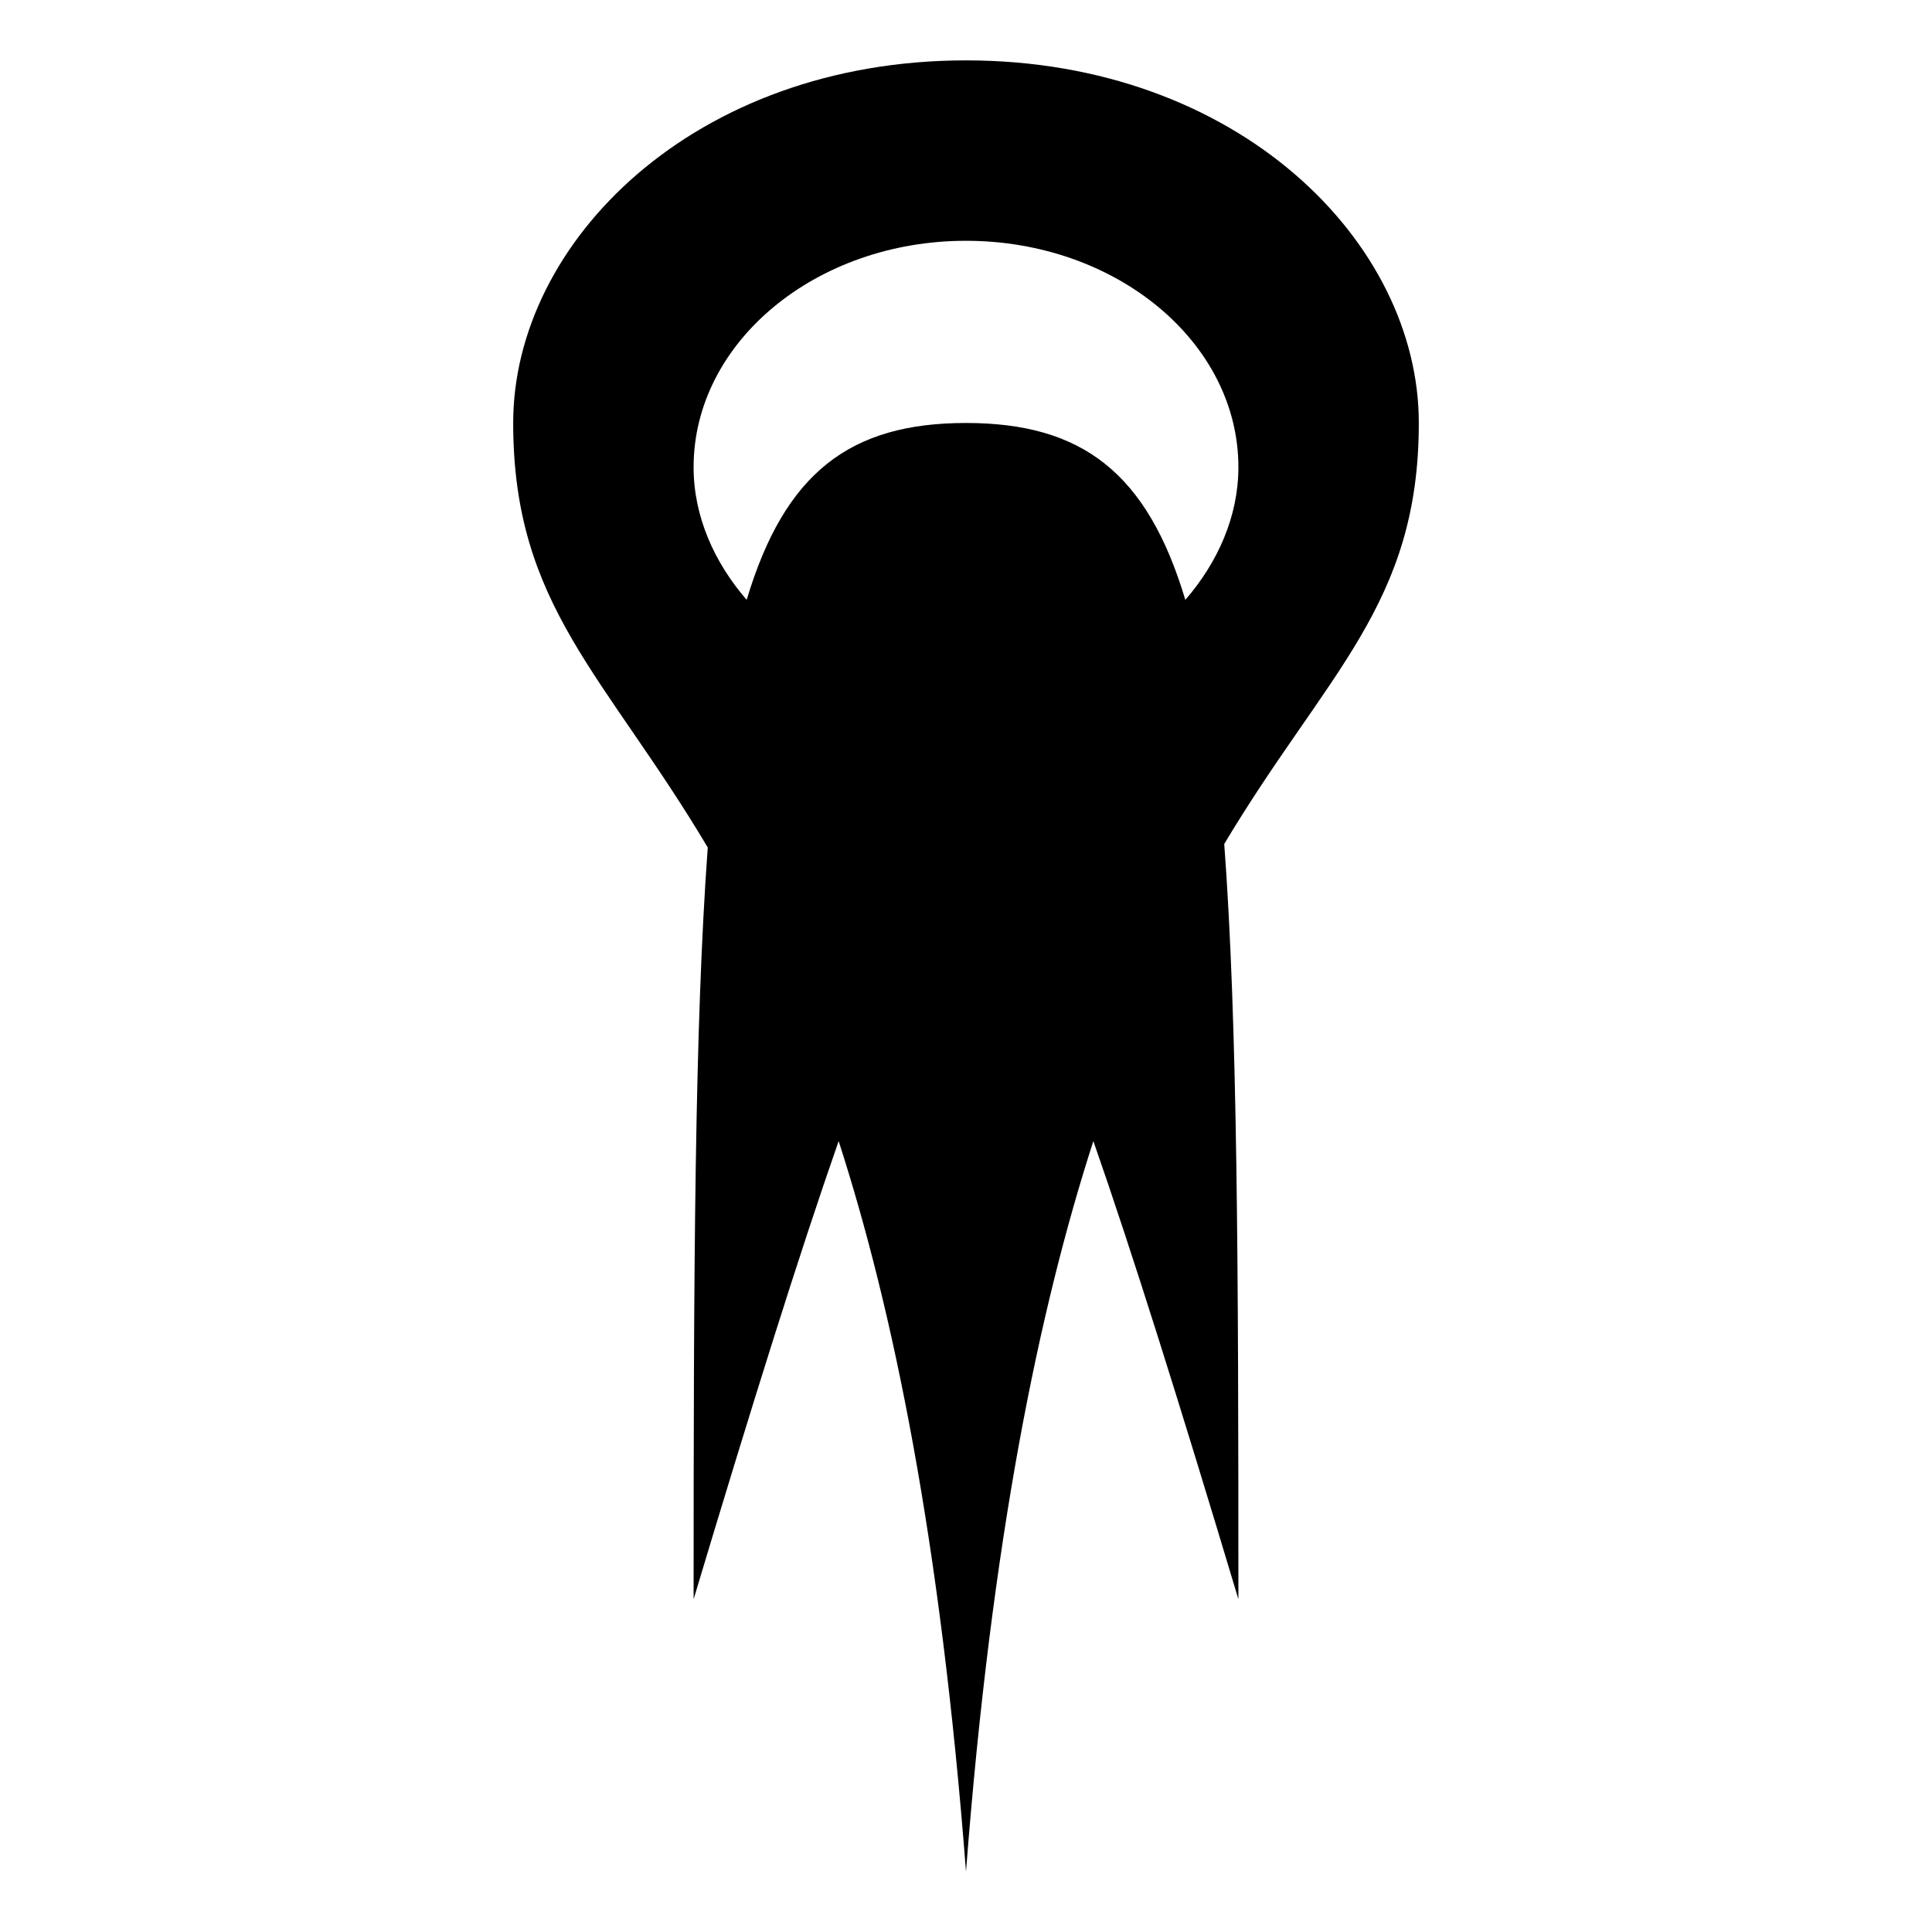
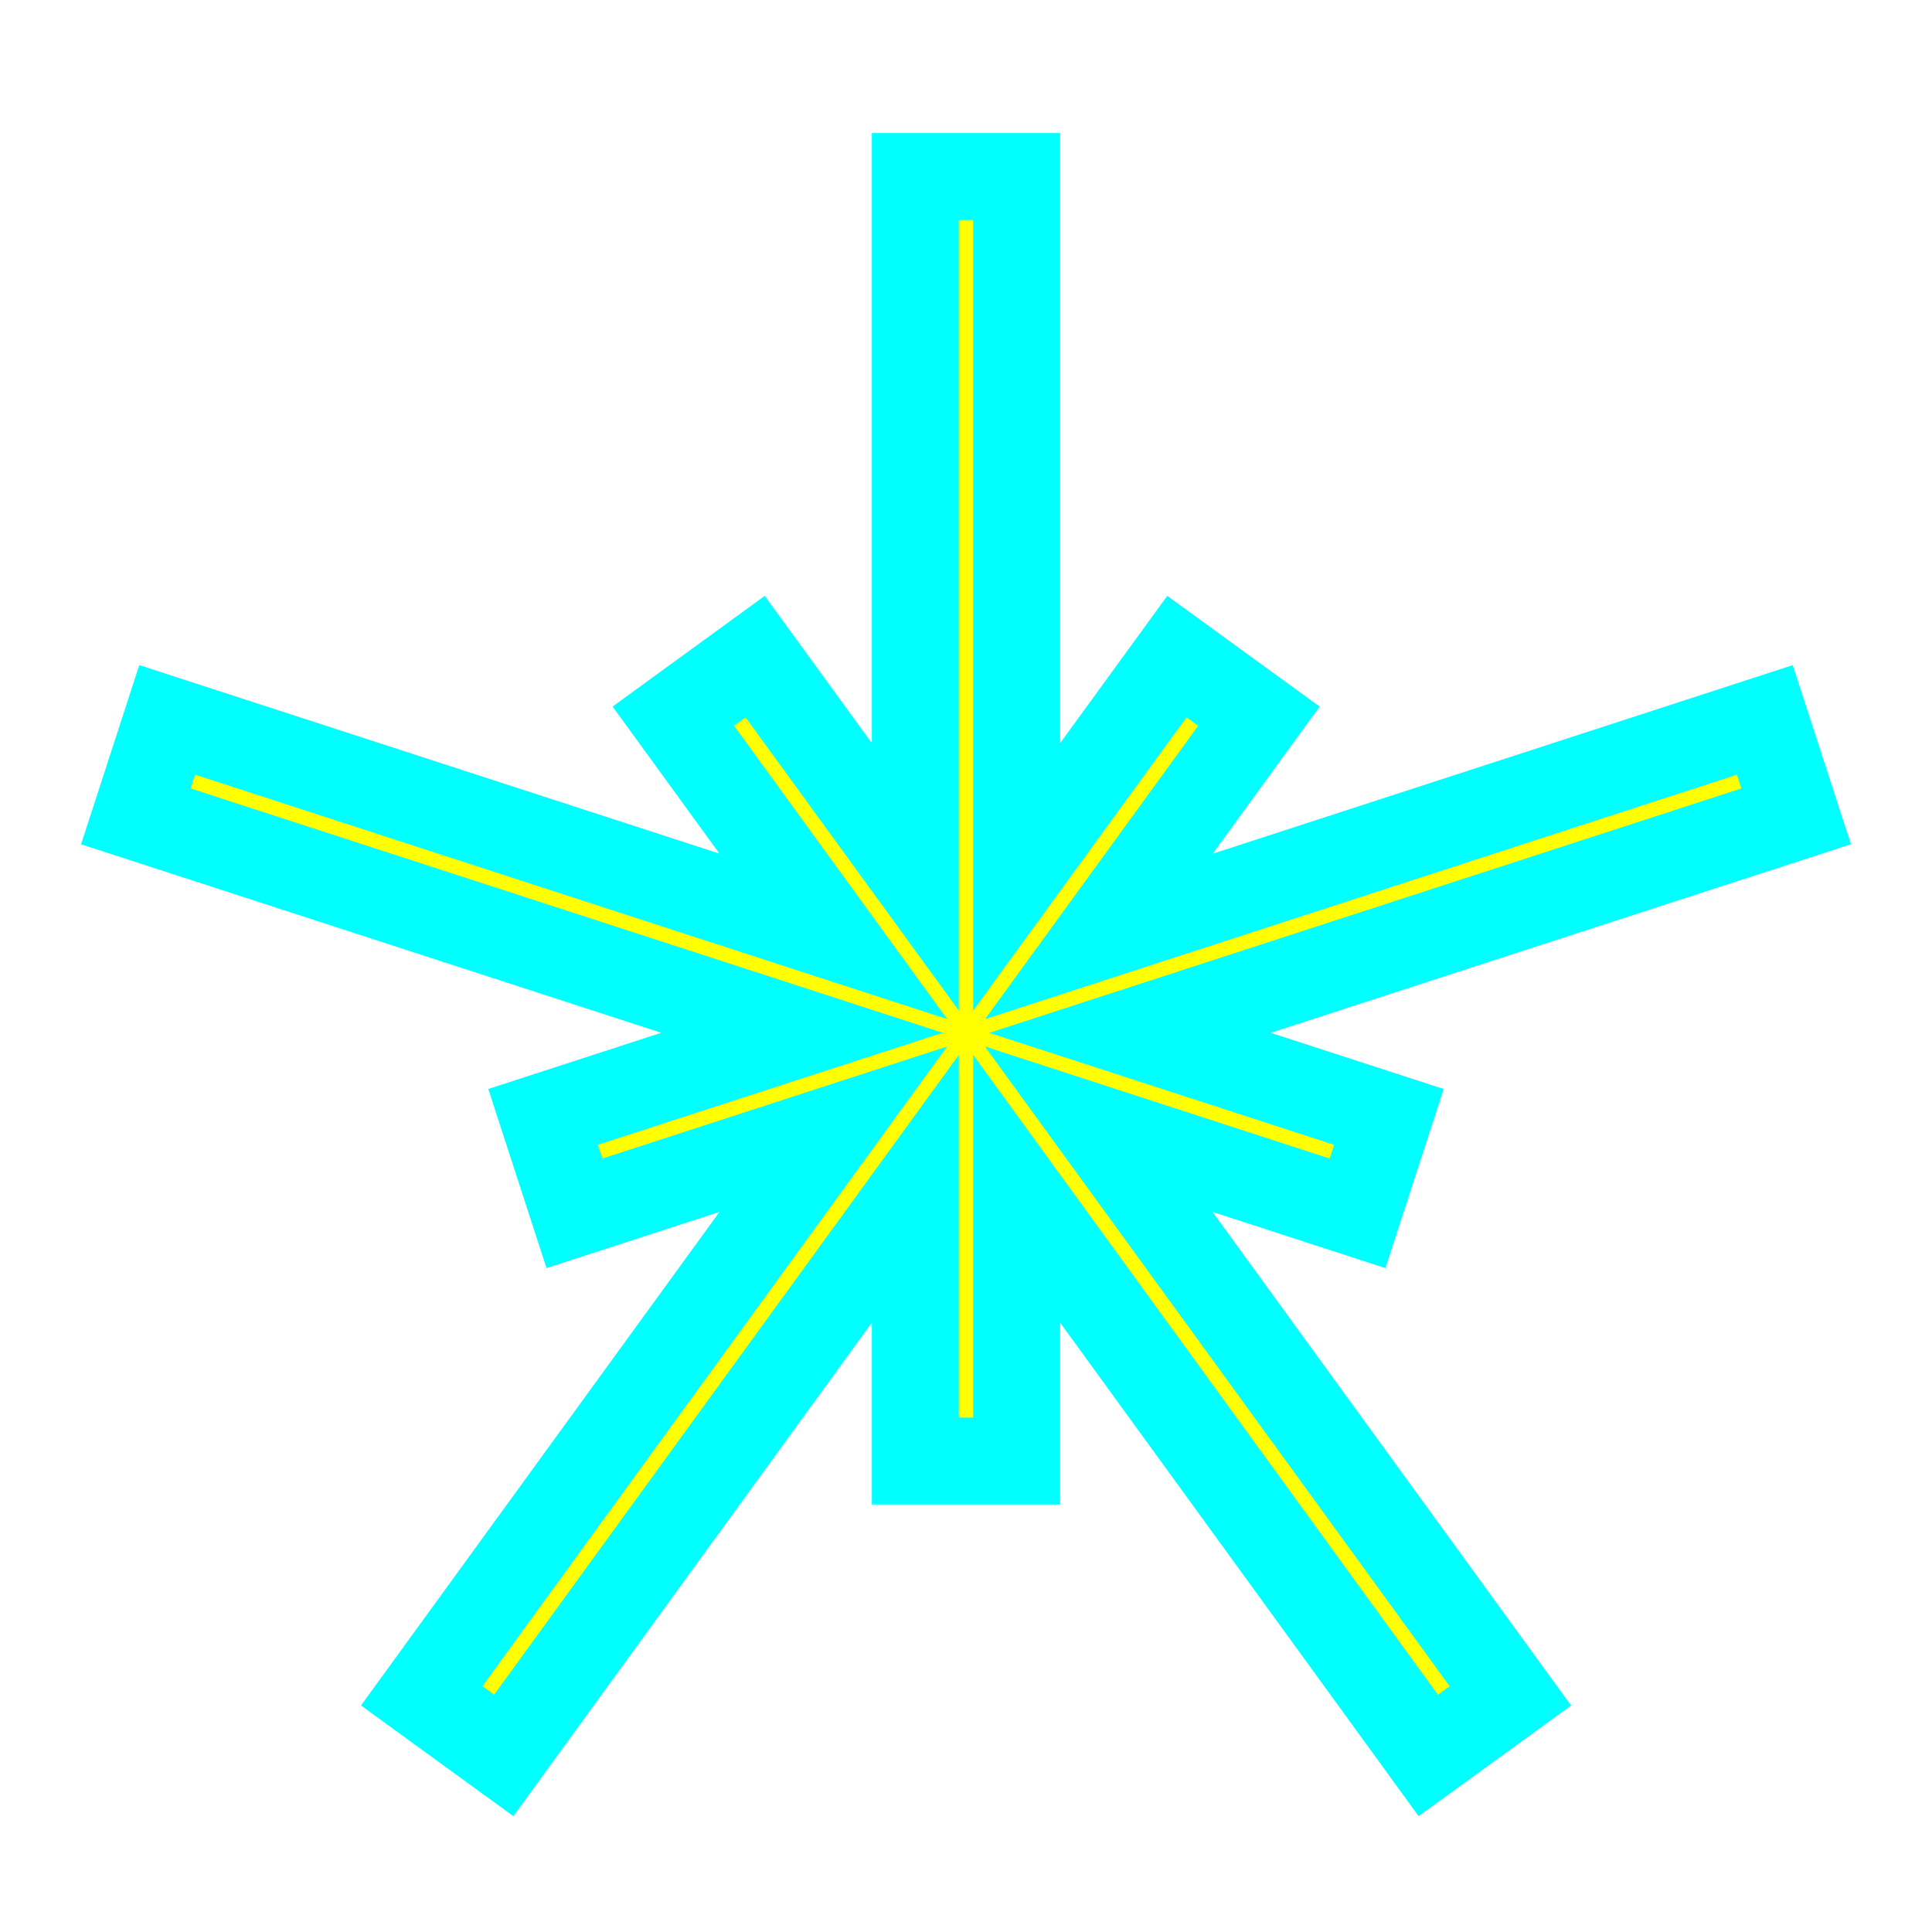
- <svg xmlns="http://www.w3.org/2000/svg" width="800px" height="800px" viewBox="0 0 512 512">
-   <path fill="#000000" d="M256 16c-72 0-120 48.094-120 96.093 0 48.416 24.277 66.635 51.563 112.5-3.476 47.475-3.75 111.834-3.75 199.218 15.588-51.96 28.137-91.943 38.437-121.406C236.71 347.18 249.23 407.97 256 495.997c6.77-88.027 19.288-148.818 33.75-193.593 10.3 29.462 22.85 69.444 38.438 121.407 0-87.915-.21-152.607-3.75-200.156C351.563 178.276 376 160.274 376 112.09 376 64.09 328 16 256 16zm0 47.813c39.765 0 72.188 26.863 72.188 60 0 13.097-5.516 25.29-14.063 35.156-10.095-33.71-27.39-46.876-58.125-46.876s-48.03 13.167-58.125 46.875c-8.547-9.866-14.063-22.06-14.063-35.158 0-33.136 32.423-60 72.188-60z" />
+ <svg xmlns="http://www.w3.org/2000/svg" width="800px" height="800px" viewBox="0 0 512 512" fill="#00FFFF" stroke="#00FFFF" stroke-width="23.04">
+   <g id="SVGRepo_bgCarrier" stroke-width="0" />
+   <g id="SVGRepo_tracerCarrier" stroke-linecap="round" stroke-linejoin="round" stroke="#CCCCCC" stroke-width="4.096" />
+   <g id="SVGRepo_iconCarrier">
+     <path fill="#FFFF00" d="M291.17 299.252l109.093 150.173-21.76 15.786-109.07-150.16v72.135h-26.865V315.05l-109.07 150.16-21.74-15.795 109.07-150.163-68.6 22.287-8.307-25.555 68.602-22.287L36 216.348l8.307-25.565 176.533 57.362-42.404-58.36 21.686-15.776 42.446 58.36V46.79h26.864v185.58l42.446-58.36 21.74 15.795-42.404 58.36 176.48-57.382L476 216.337 299.467 273.71l68.602 22.286-8.308 25.554z" />
+   </g>
</svg>
